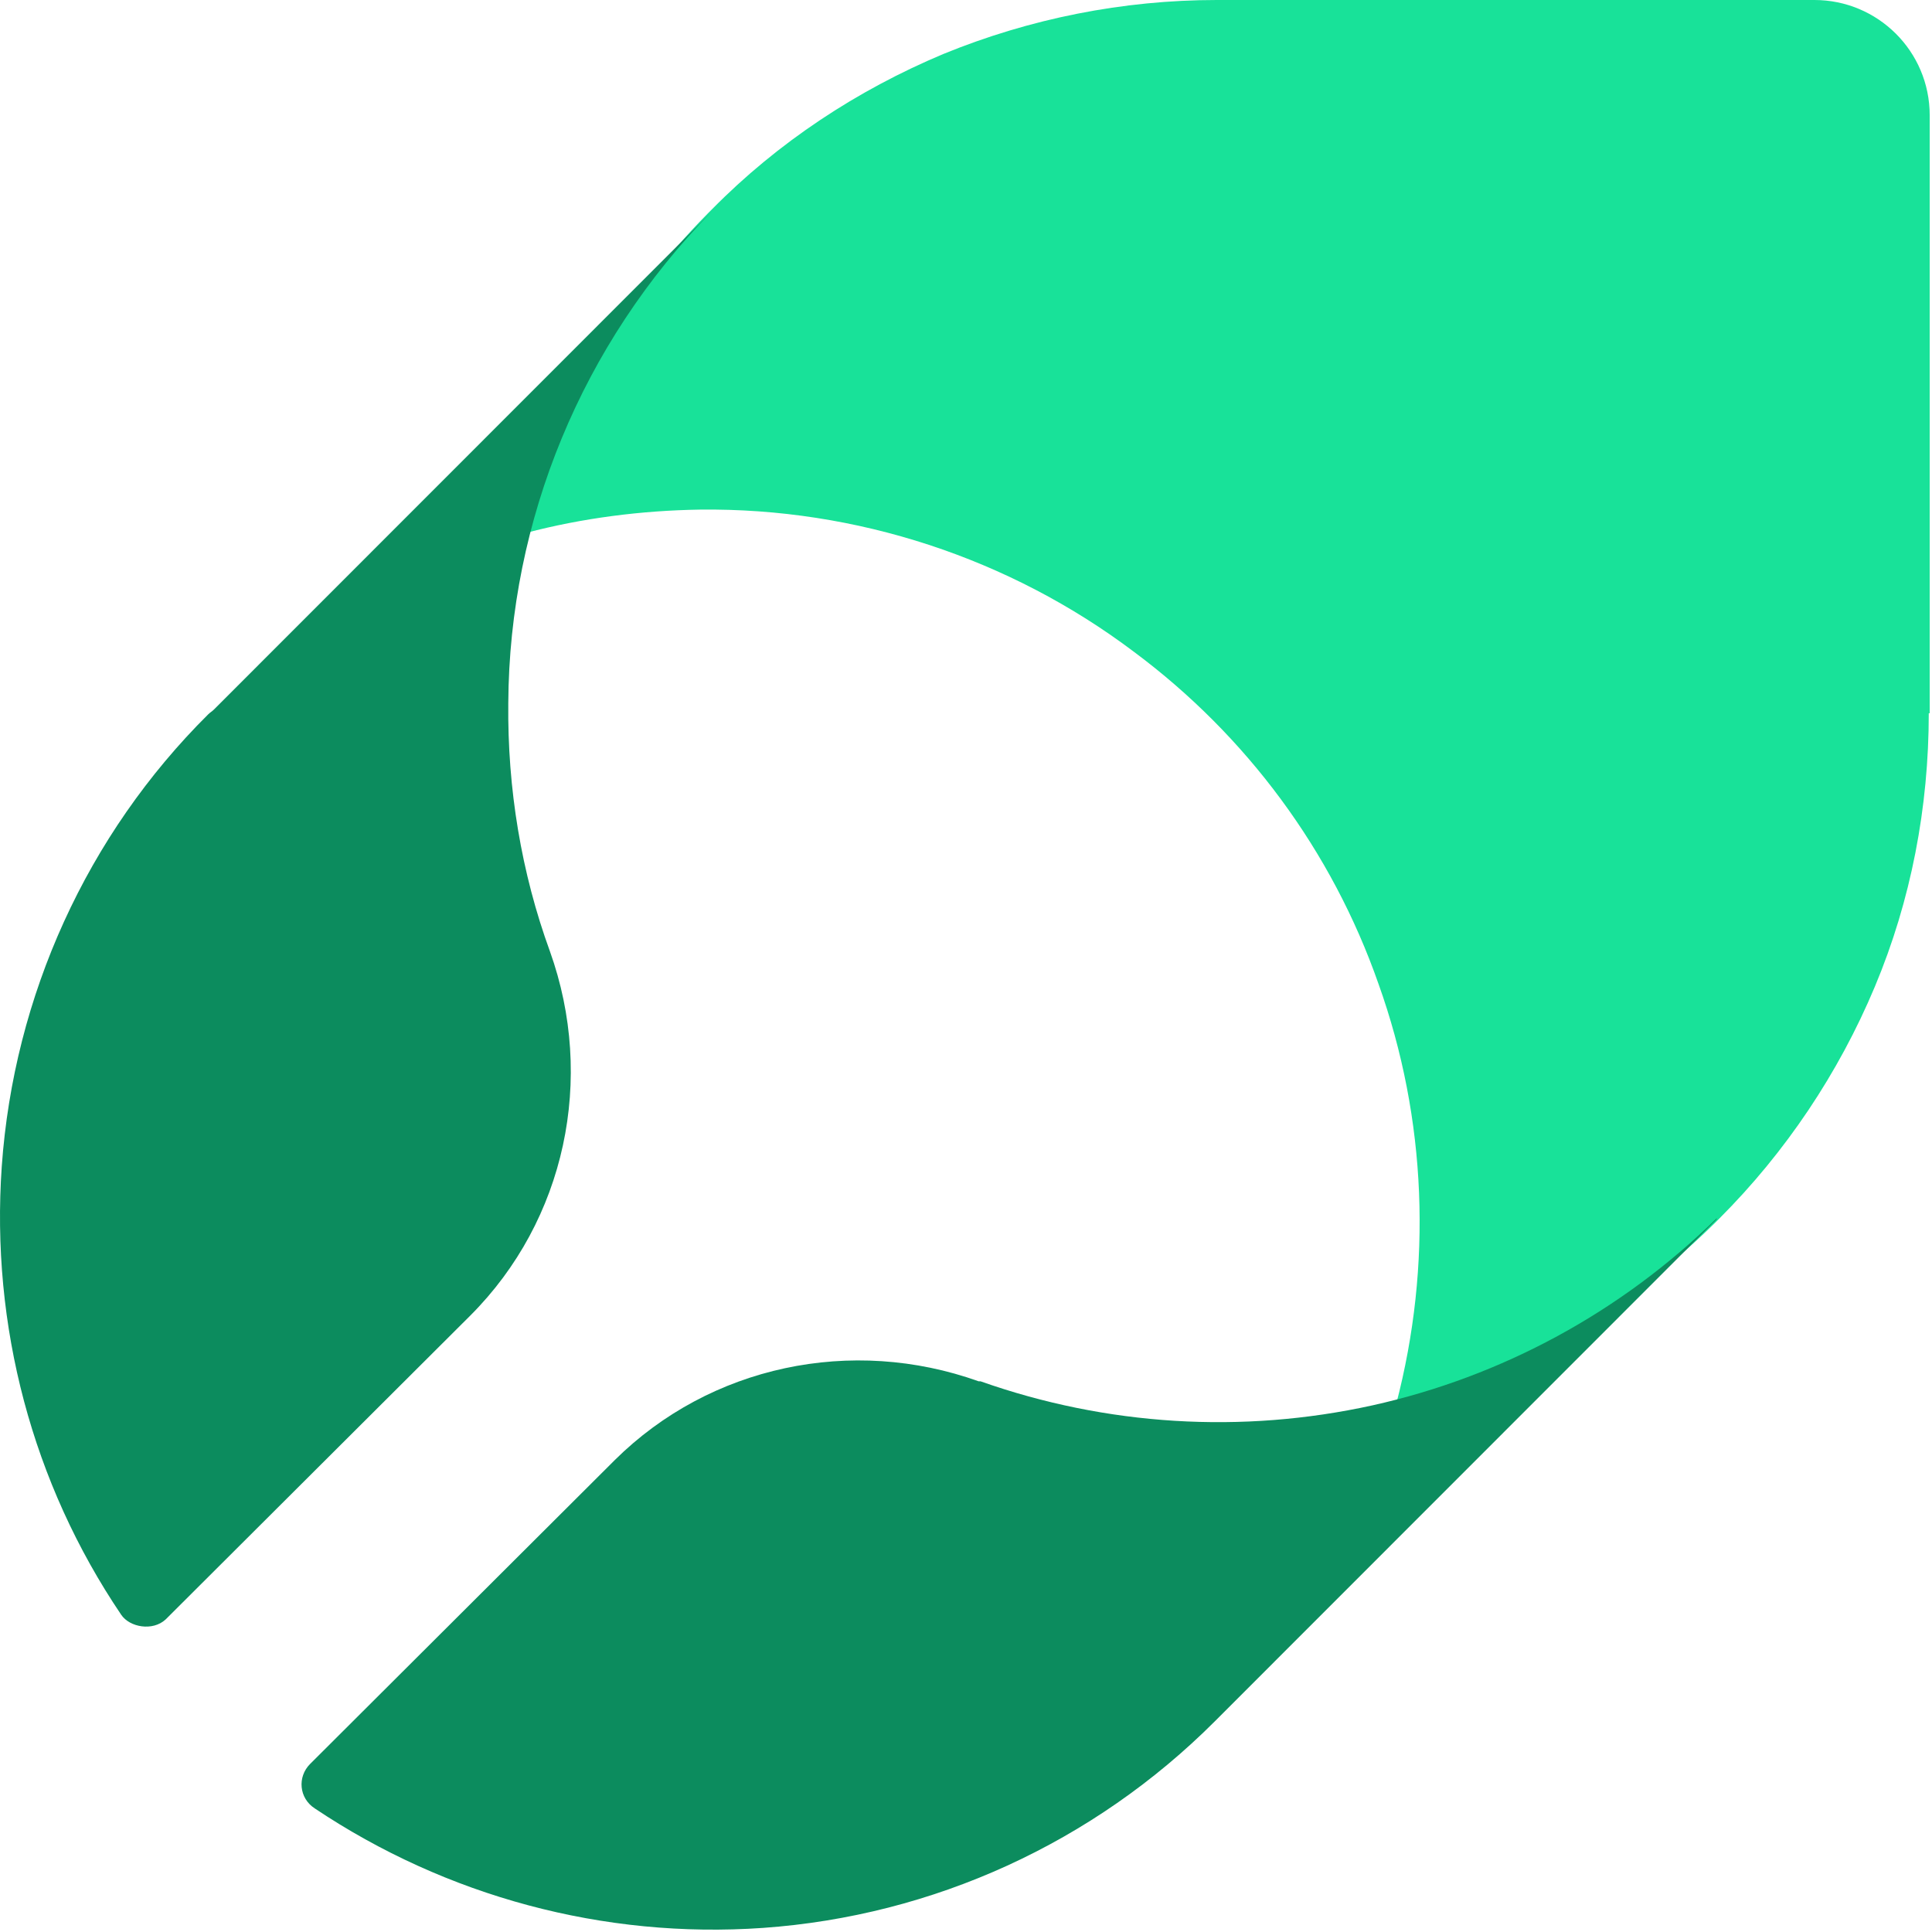
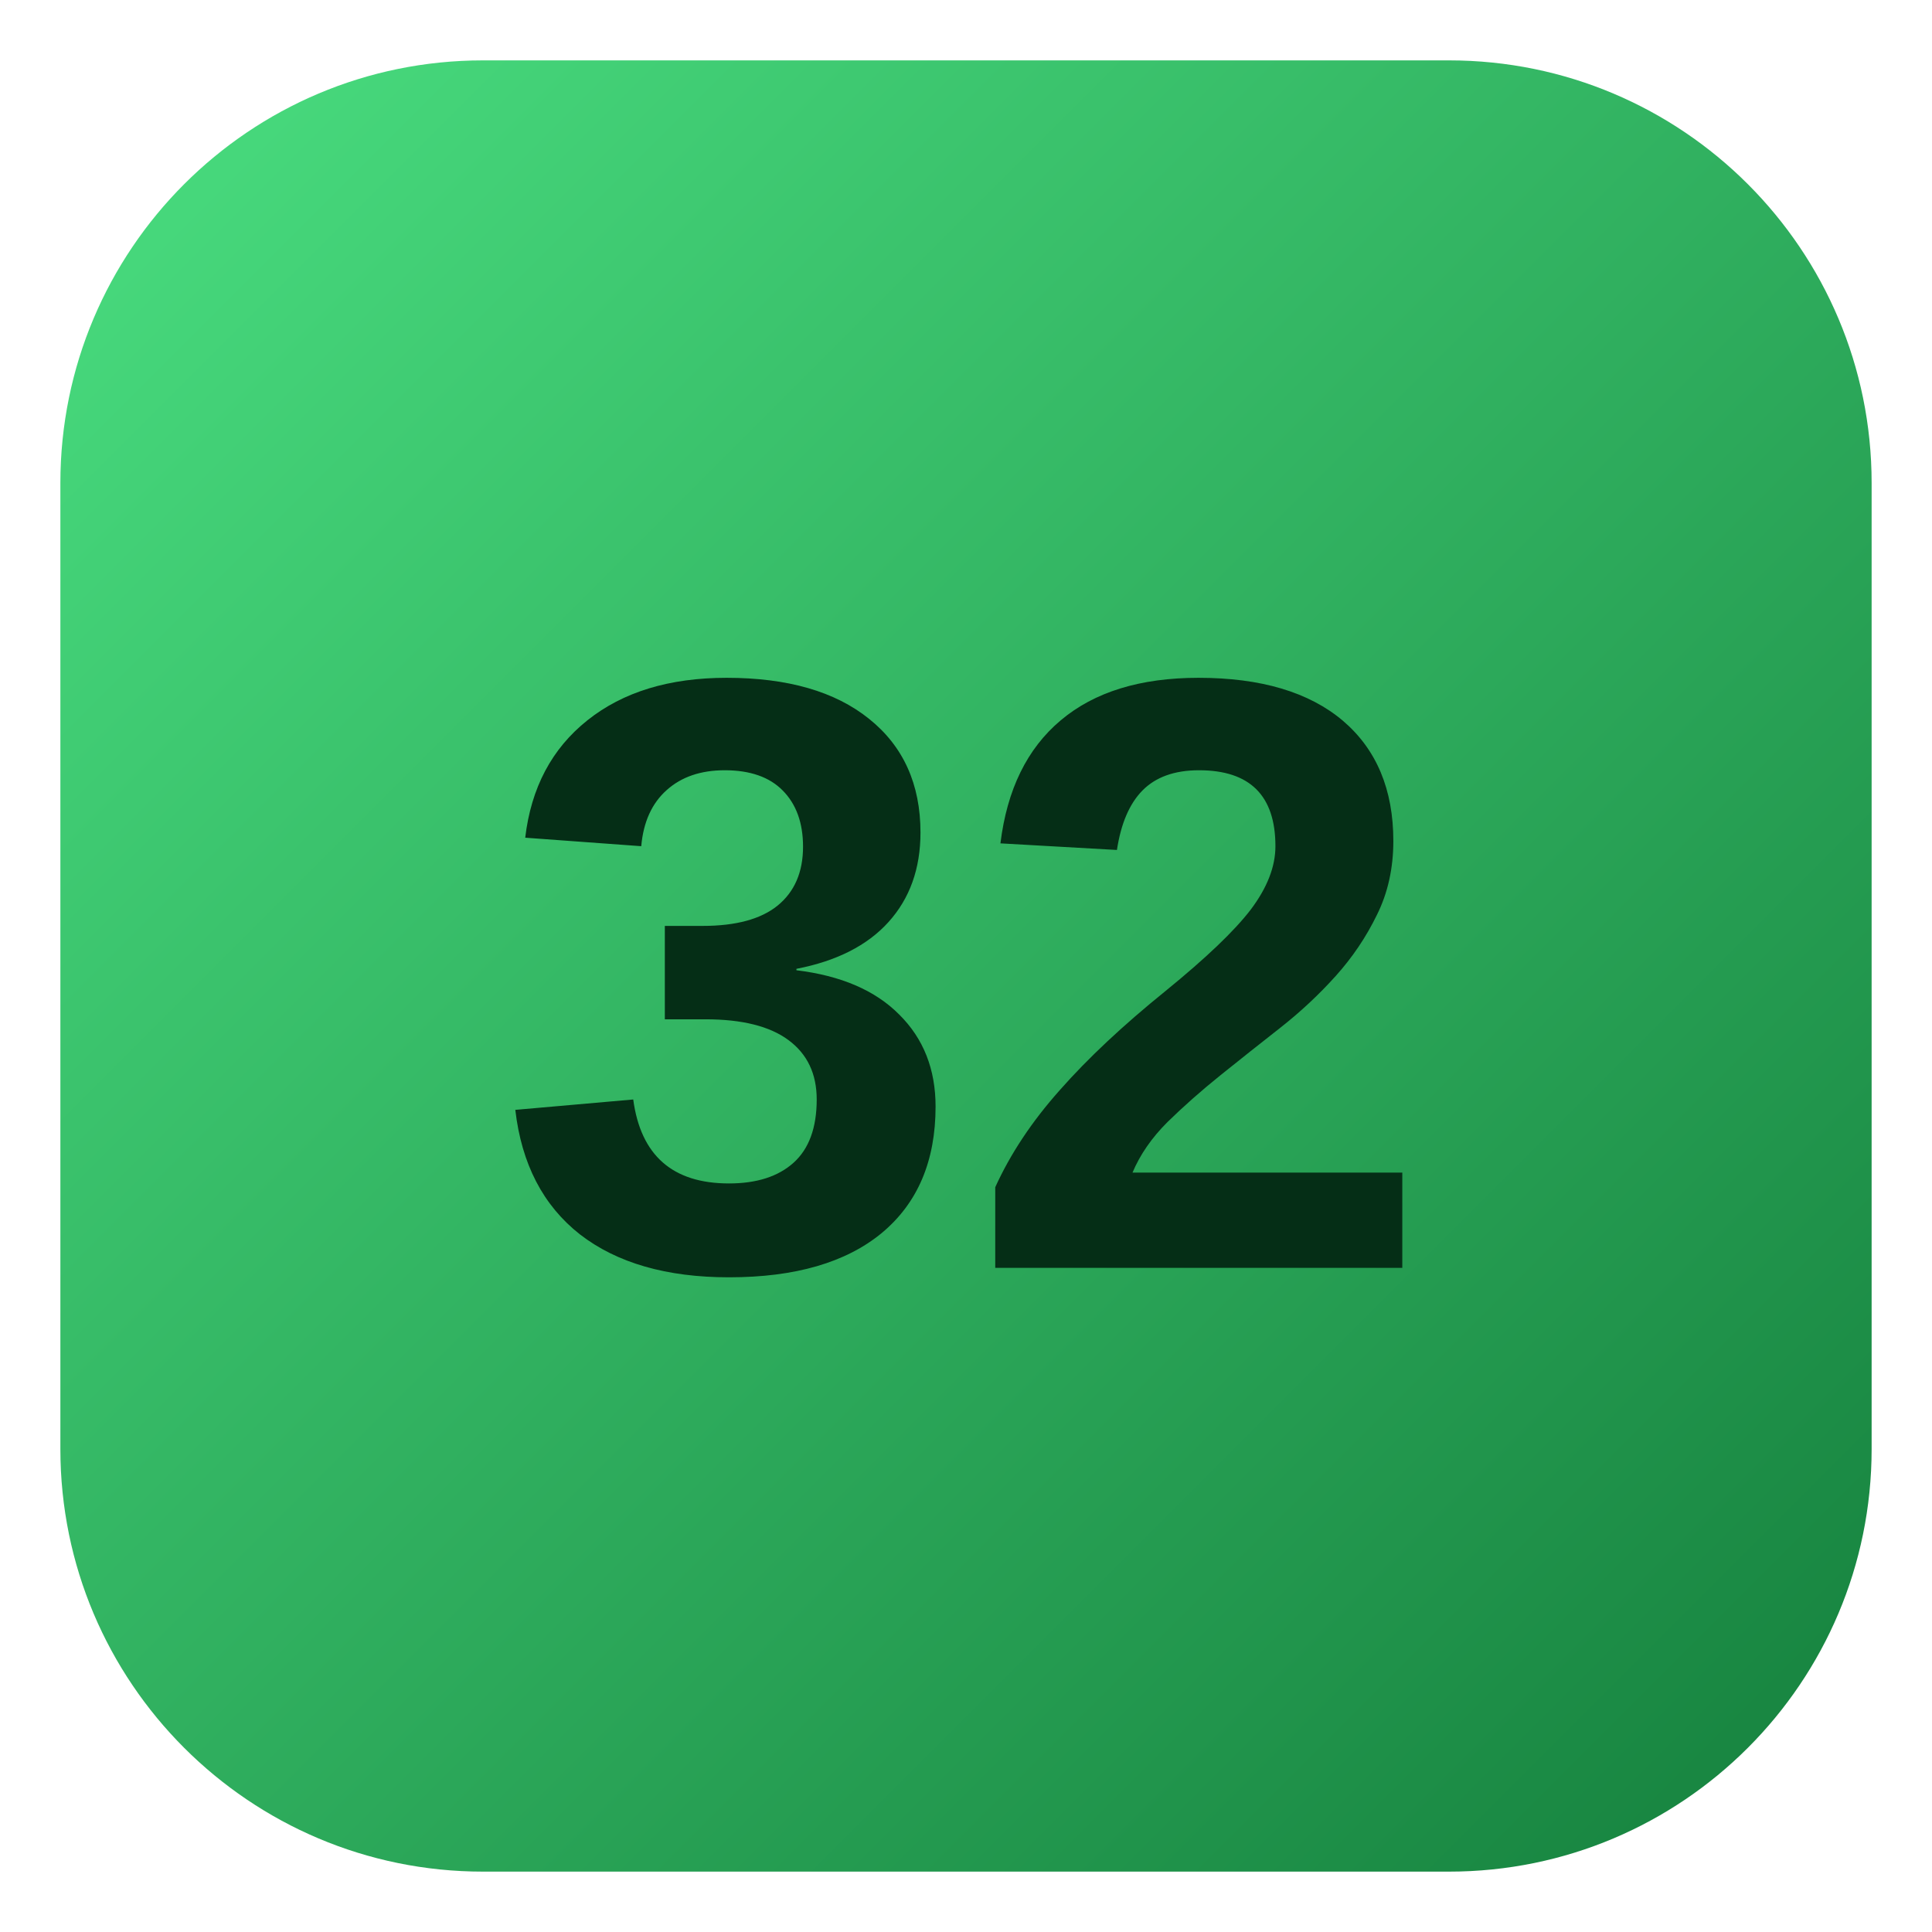
- <svg xmlns="http://www.w3.org/2000/svg" width="502" height="502" viewBox="0 0 502 502" fill="none">
-   <path d="M501.402 185.33V29.962C501.402 13.29 487.876 0 471.453 0H316.156C291.763 0 267.611 4.832 245.15 14.014C222.689 23.438 202.16 36.969 185.012 54.367L183.804 55.575C161.101 78.53 144.92 107.042 136.708 138.454C151.441 134.588 166.656 132.655 181.871 132.413C222.447 131.93 262.298 144.978 294.661 169.383C323.885 191.13 346.104 221.092 358.18 255.645C370.739 290.681 372.188 328.859 362.769 364.862C393.925 356.647 422.666 340.457 445.611 317.744L446.818 316.536C463.966 299.38 477.732 278.841 487.151 256.37C496.571 233.898 501.16 209.735 501.16 185.33H501.402Z" fill="#18E299" />
-   <path d="M132.071 182.706C132.312 135.044 151.32 89.307 184.764 55.125L55.557 184.391C55.076 184.873 54.594 185.113 54.113 185.595C22.593 216.888 3.586 258.774 0.458 303.066C-2.43 344.47 8.397 385.392 31.496 419.575C33.699 422.835 39.677 423.907 43.046 420.778L122.206 341.822C146.989 317.028 154.689 280.198 142.899 247.219C135.44 226.758 131.831 204.852 132.071 182.706Z" fill="#0C8C5E" />
-   <path d="M446.067 316.547C421.284 340.86 390.245 357.71 356.56 365.172C322.634 372.635 287.506 370.468 254.783 358.914C254.783 358.914 254.542 358.914 254.301 358.914C221.338 347.118 184.525 354.821 159.742 379.375L80.581 458.331C77.212 461.701 77.694 467.238 81.784 469.885C115.95 492.754 156.855 503.827 198.24 500.938C242.512 497.809 284.137 478.792 315.656 447.258L316.859 446.054L446.067 316.788V316.547Z" fill="#0C8C5E" />
+ <svg xmlns="http://www.w3.org/2000/svg" viewBox="0 0 64 64">
+   <defs>
+     <linearGradient id="g" x1="0" y1="0" x2="1" y2="1">
+       <stop offset="0" stop-color="#4ADE80" />
+       <stop offset="1" stop-color="#15803D" />
+     </linearGradient>
+   </defs>
+   <rect x="2" y="2" width="60" height="60" rx="14" fill="url(#g)" />
+   <text x="32" y="42" font-family="Segoe UI, Arial, sans-serif" font-size="28" font-weight="700" text-anchor="middle" fill="#052E16">32</text>
</svg>
